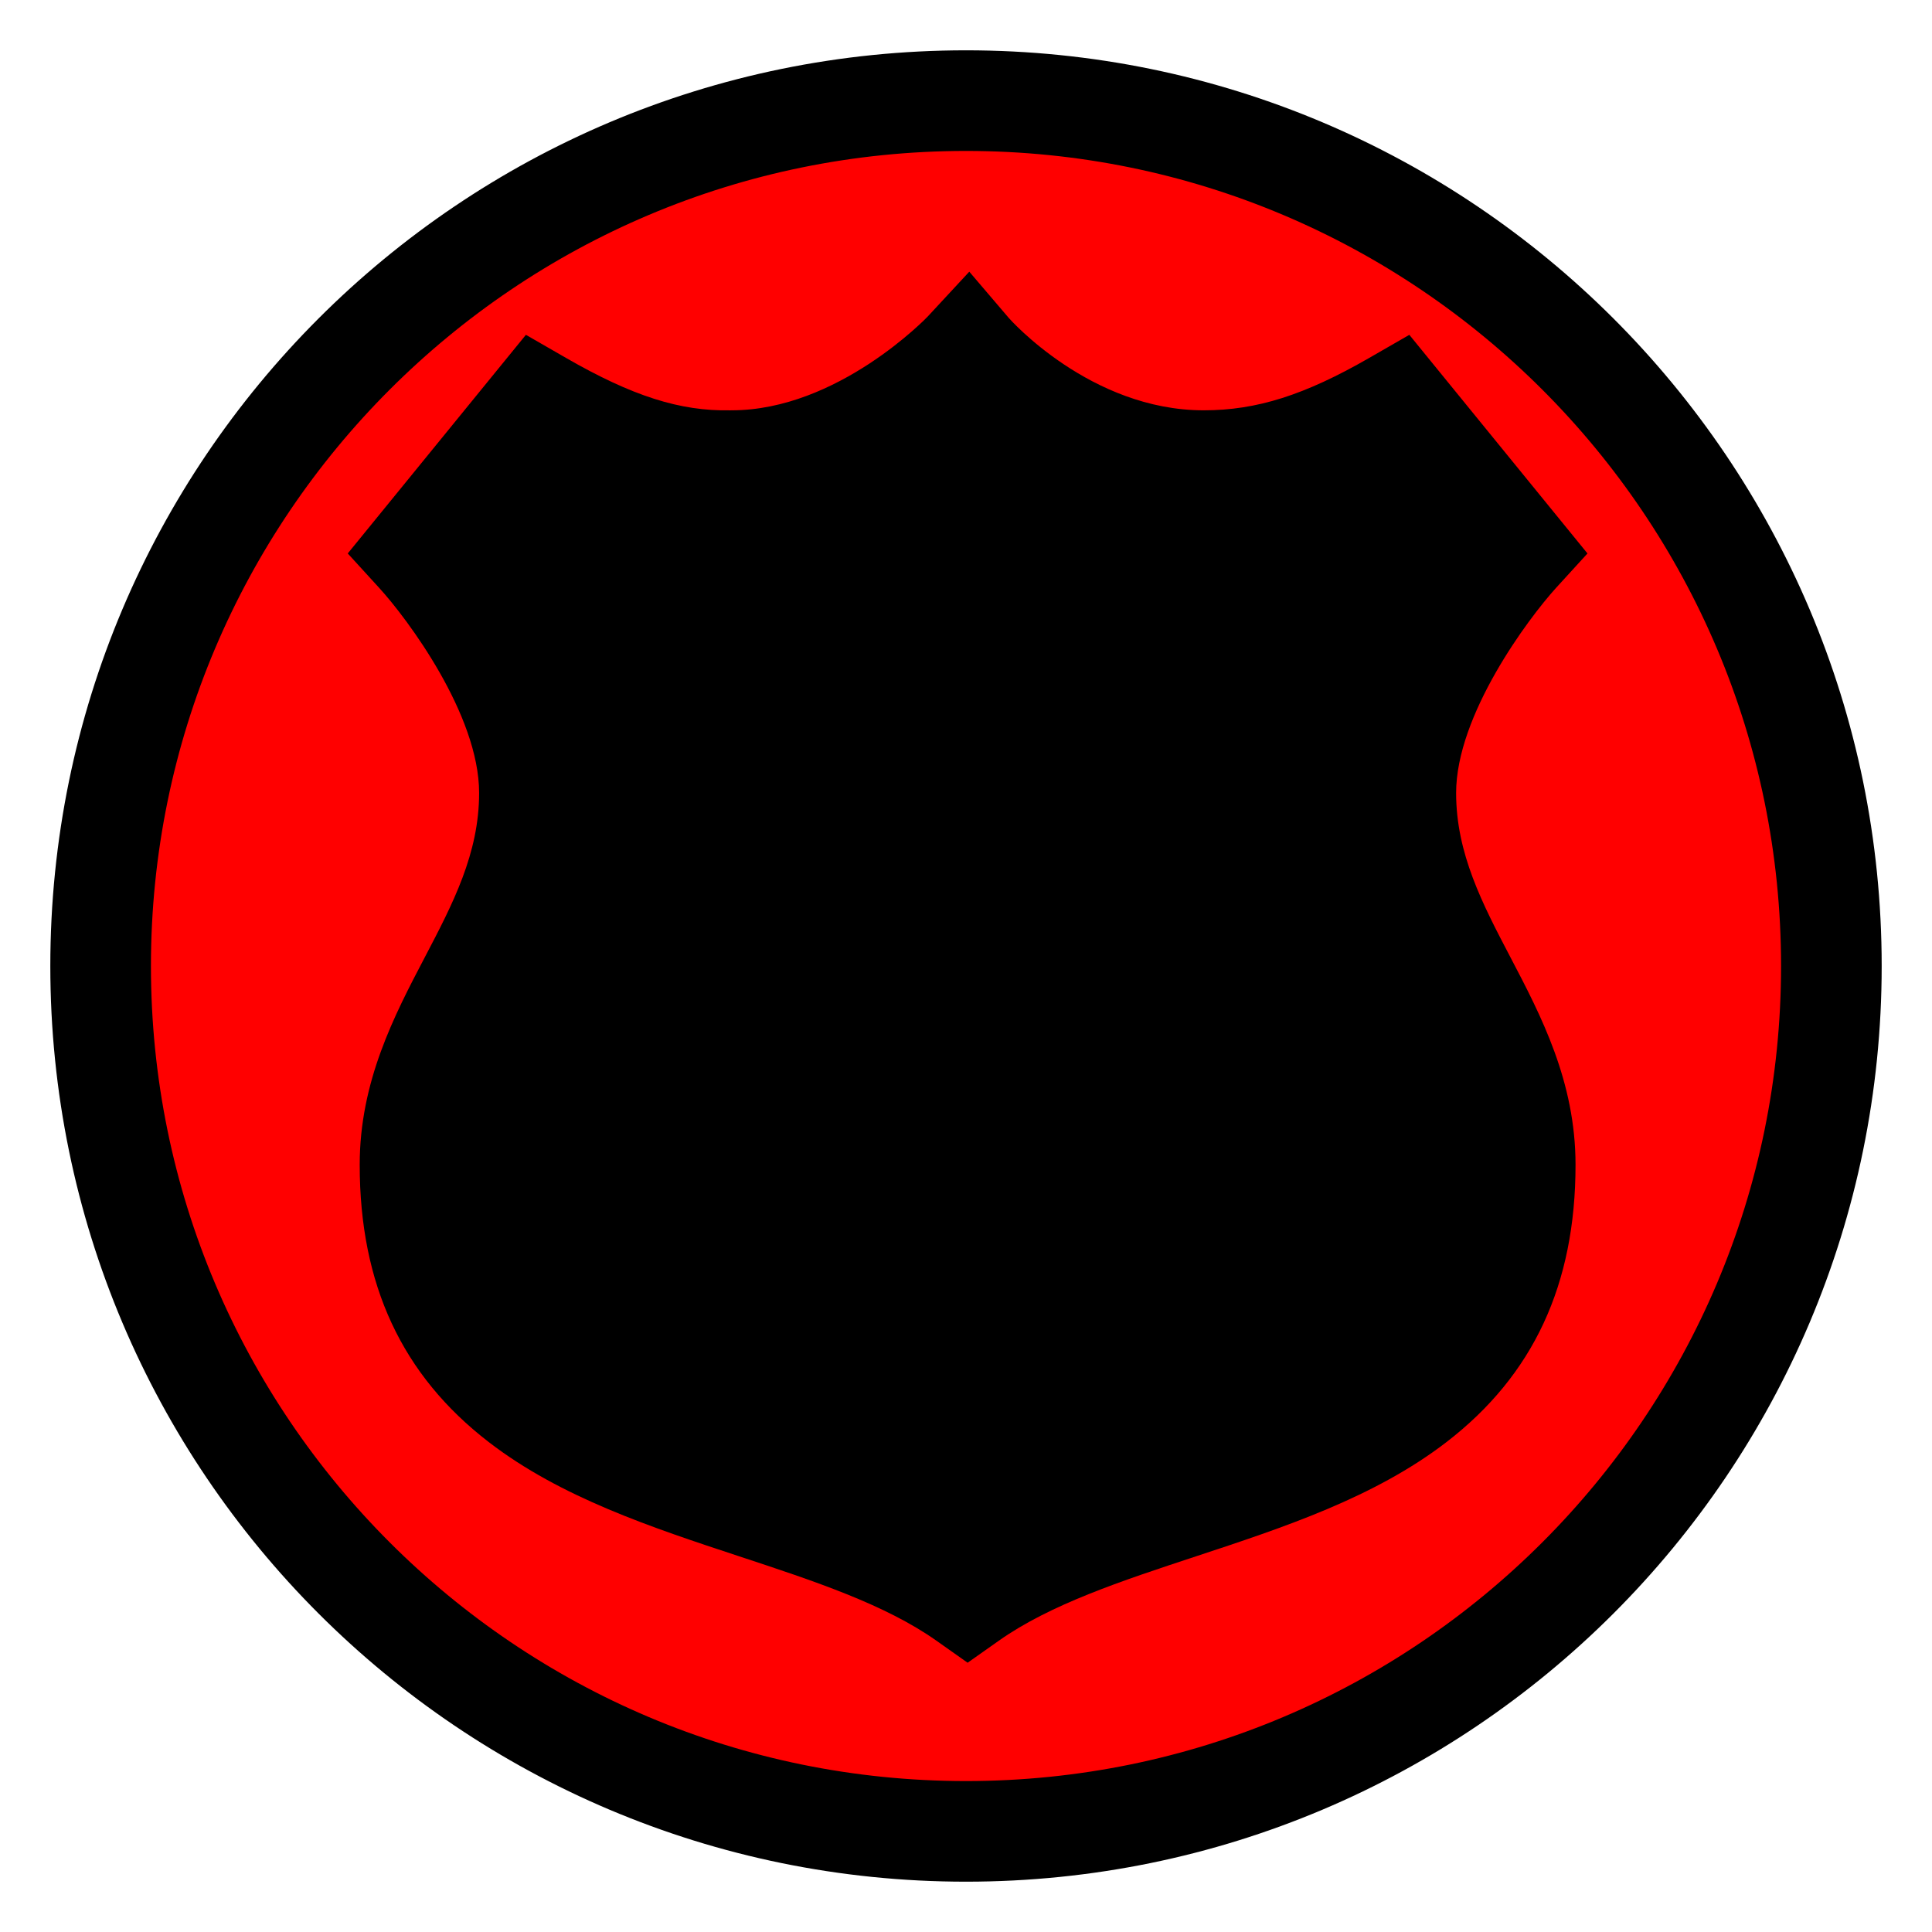
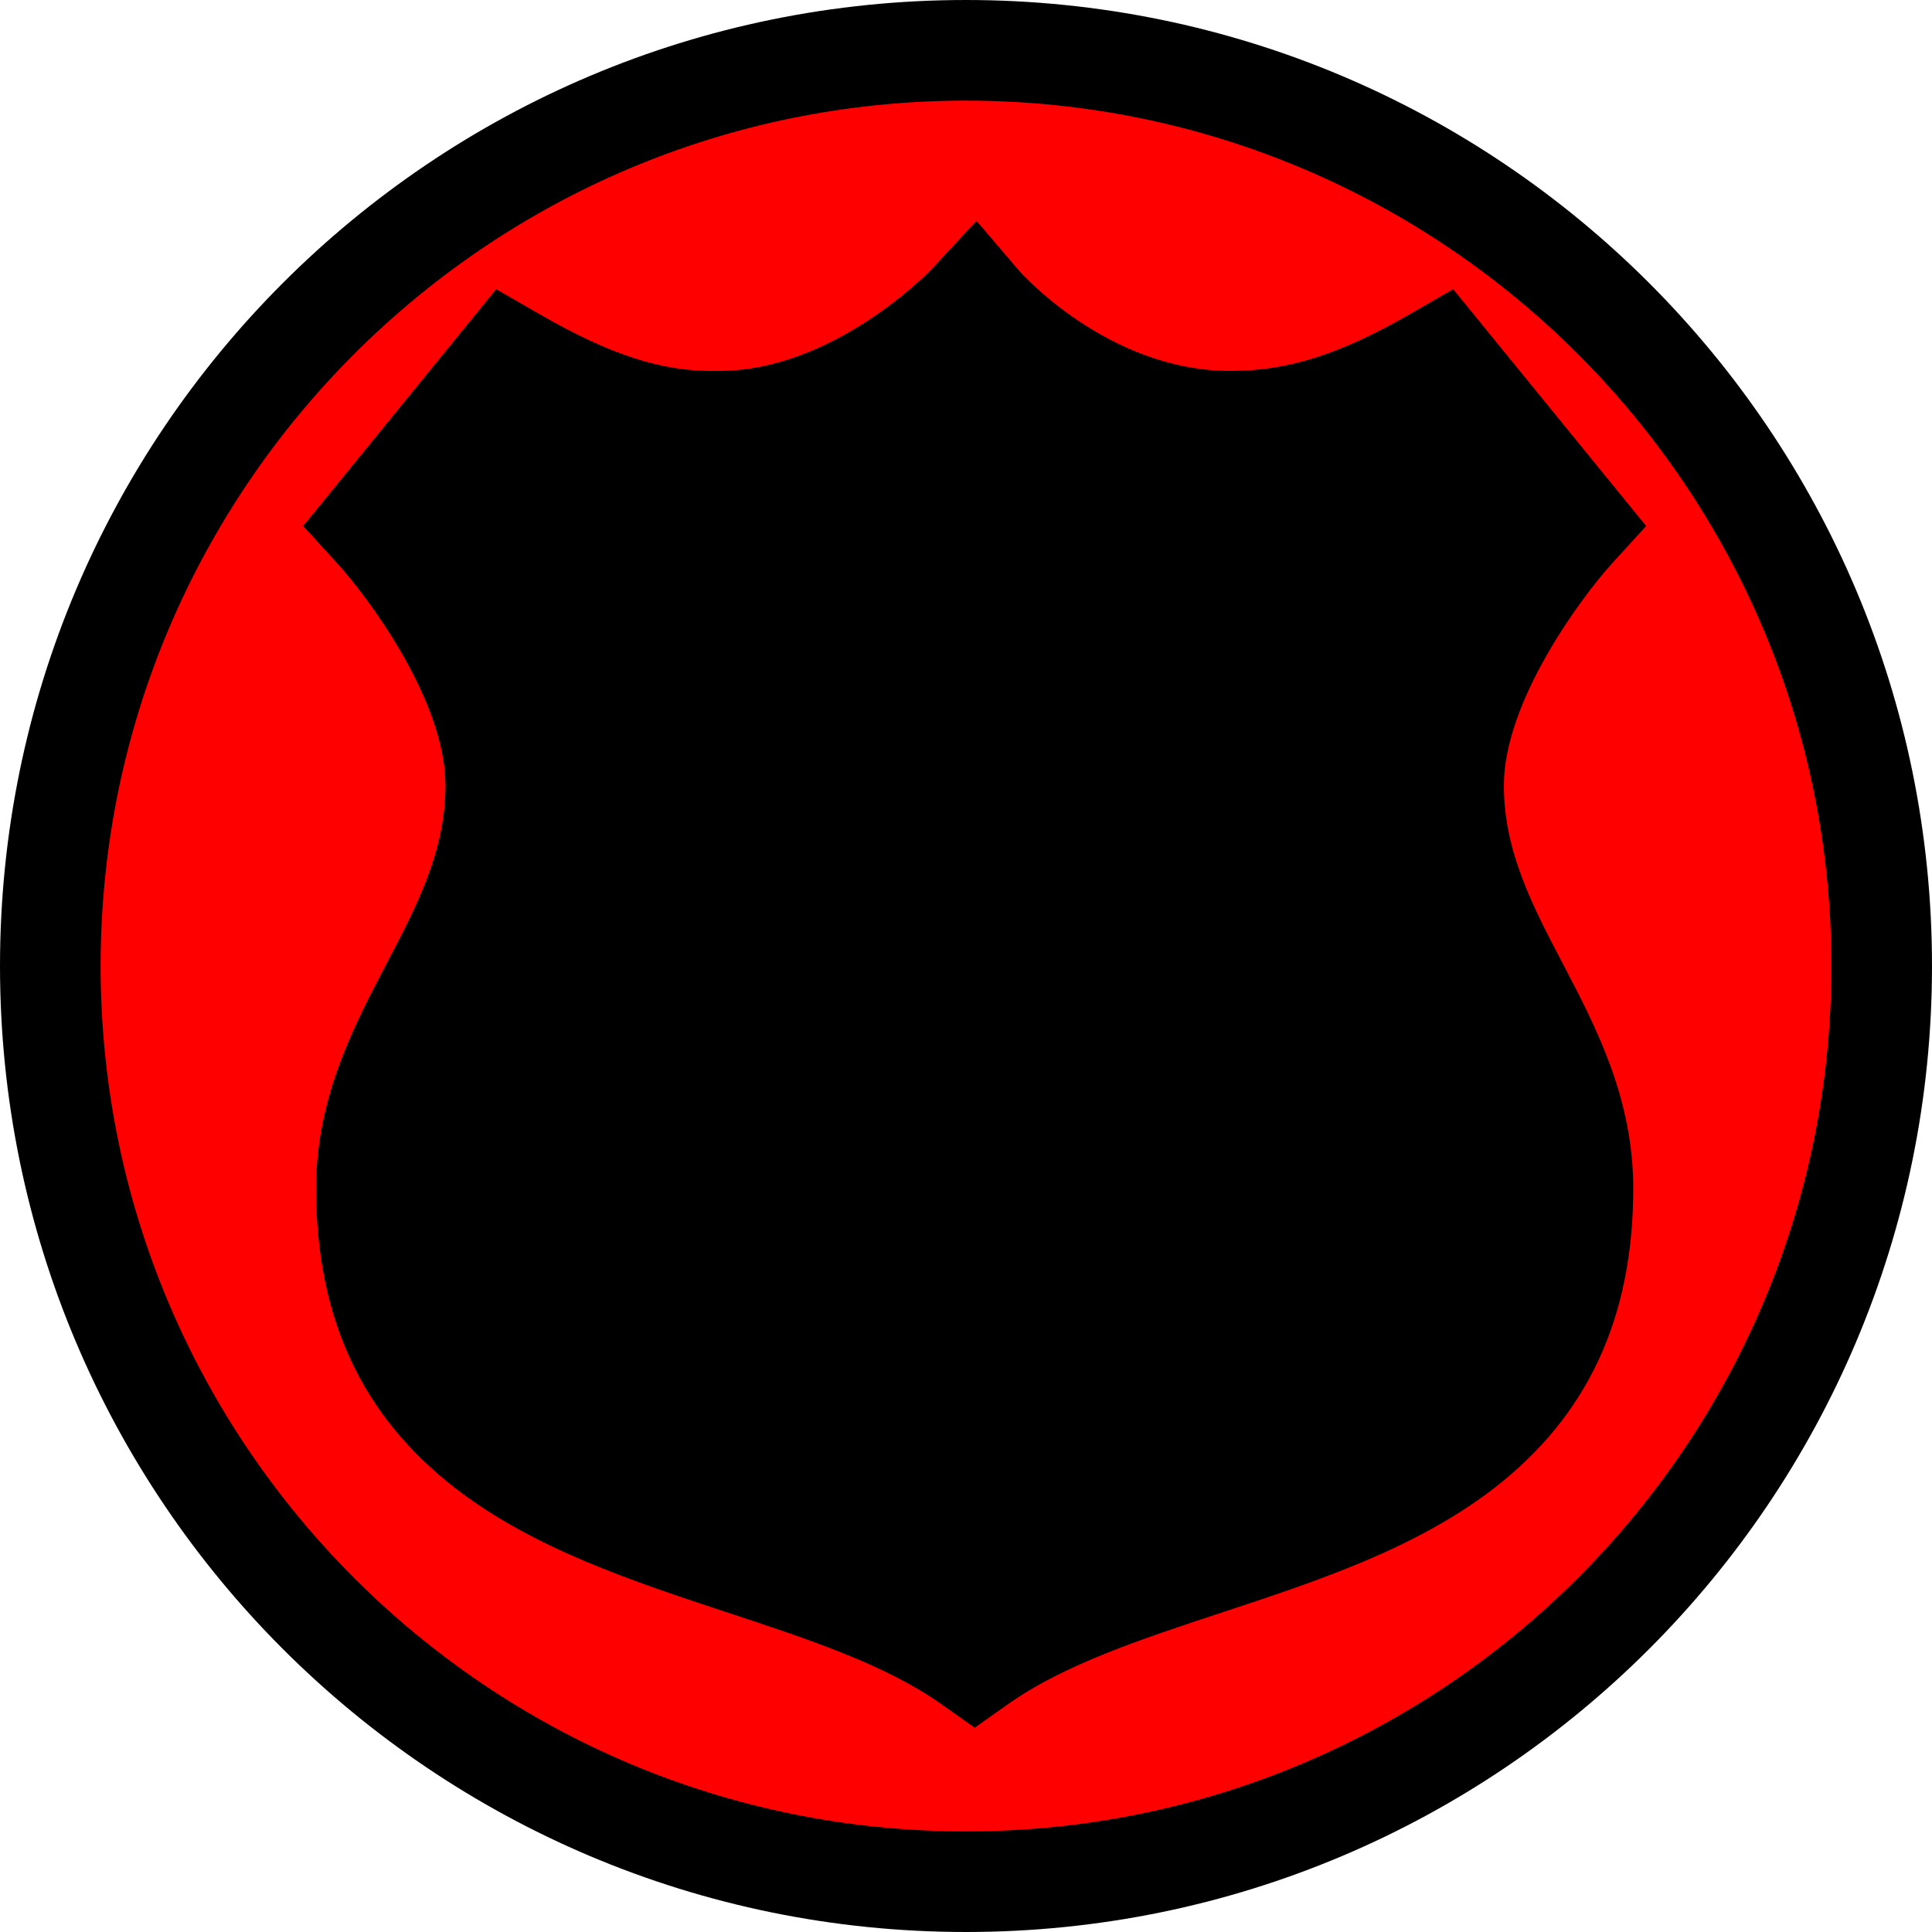
- <svg xmlns="http://www.w3.org/2000/svg" height="512pt" viewBox="0 0 512 512" width="512pt">
-   <circle cx="256" cy="256" fill="red" r="229.333" stroke="black" stroke-width="26.666" />
-   <path d="m256.152 512-11.52-8.133c-18.898-13.34-44.945-21.93-72.52-31.023-32.332-10.664-65.77-21.691-92.203-42.051-31.969-24.613-47.512-58.004-47.512-102.074 0-30.641 12.723-54.926 23.949-76.352 10.285-19.637 20.004-38.188 20.004-60.496 0-28.879-26.512-64.242-36.73-75.43l-11.621-12.73 65.57-80.473 14.723 8.477c24.469 14.086 42.023 19.684 60.559 19.316l.398-.004c39.125 0 71.93-34.215 72.25-34.559l15.266-16.469 14.582 17.082c.238.273 29.988 33.945 71.707 33.945 19.473 0 37.133-5.594 60.957-19.309l14.723-8.477 65.57 80.473-11.621 12.727c-10.199 11.242-36.73 46.754-36.73 75.434 0 22.309 9.719 40.855 20.004 60.496 11.227 21.426 23.949 45.711 23.949 76.352 0 44.07-15.543 77.461-47.512 102.074-26.438 20.355-59.871 31.383-92.203 42.047-27.574 9.094-53.621 17.688-72.52 31.027z" transform="scale(0.72) translate(100, 100)" />
+ <svg xmlns="http://www.w3.org/2000/svg" viewBox="0 0 512 512">
+   <circle cx="256" cy="256" fill="red" r="242.666" stroke="black" stroke-width="26.666" />
+   <path d="m256.152 512-11.52-8.133c-18.898-13.34-44.945-21.93-72.52-31.023-32.332-10.664-65.77-21.691-92.203-42.051-31.969-24.613-47.512-58.004-47.512-102.074 0-30.641 12.723-54.926 23.949-76.352 10.285-19.637 20.004-38.188 20.004-60.496 0-28.879-26.512-64.242-36.73-75.43l-11.621-12.73 65.57-80.473 14.723 8.477c24.469 14.086 42.023 19.684 60.559 19.316l.398-.004c39.125 0 71.93-34.215 72.25-34.559l15.266-16.469 14.582 17.082c.238.273 29.988 33.945 71.707 33.945 19.473 0 37.133-5.594 60.957-19.309l14.723-8.477 65.57 80.473-11.621 12.727c-10.199 11.242-36.73 46.754-36.73 75.434 0 22.309 9.719 40.855 20.004 60.496 11.227 21.426 23.949 45.711 23.949 76.352 0 44.07-15.543 77.461-47.512 102.074-26.438 20.355-59.871 31.383-92.203 42.047-27.574 9.094-53.621 17.688-72.52 31.027z" transform="scale(0.78) translate(75, 75)" />
</svg>
